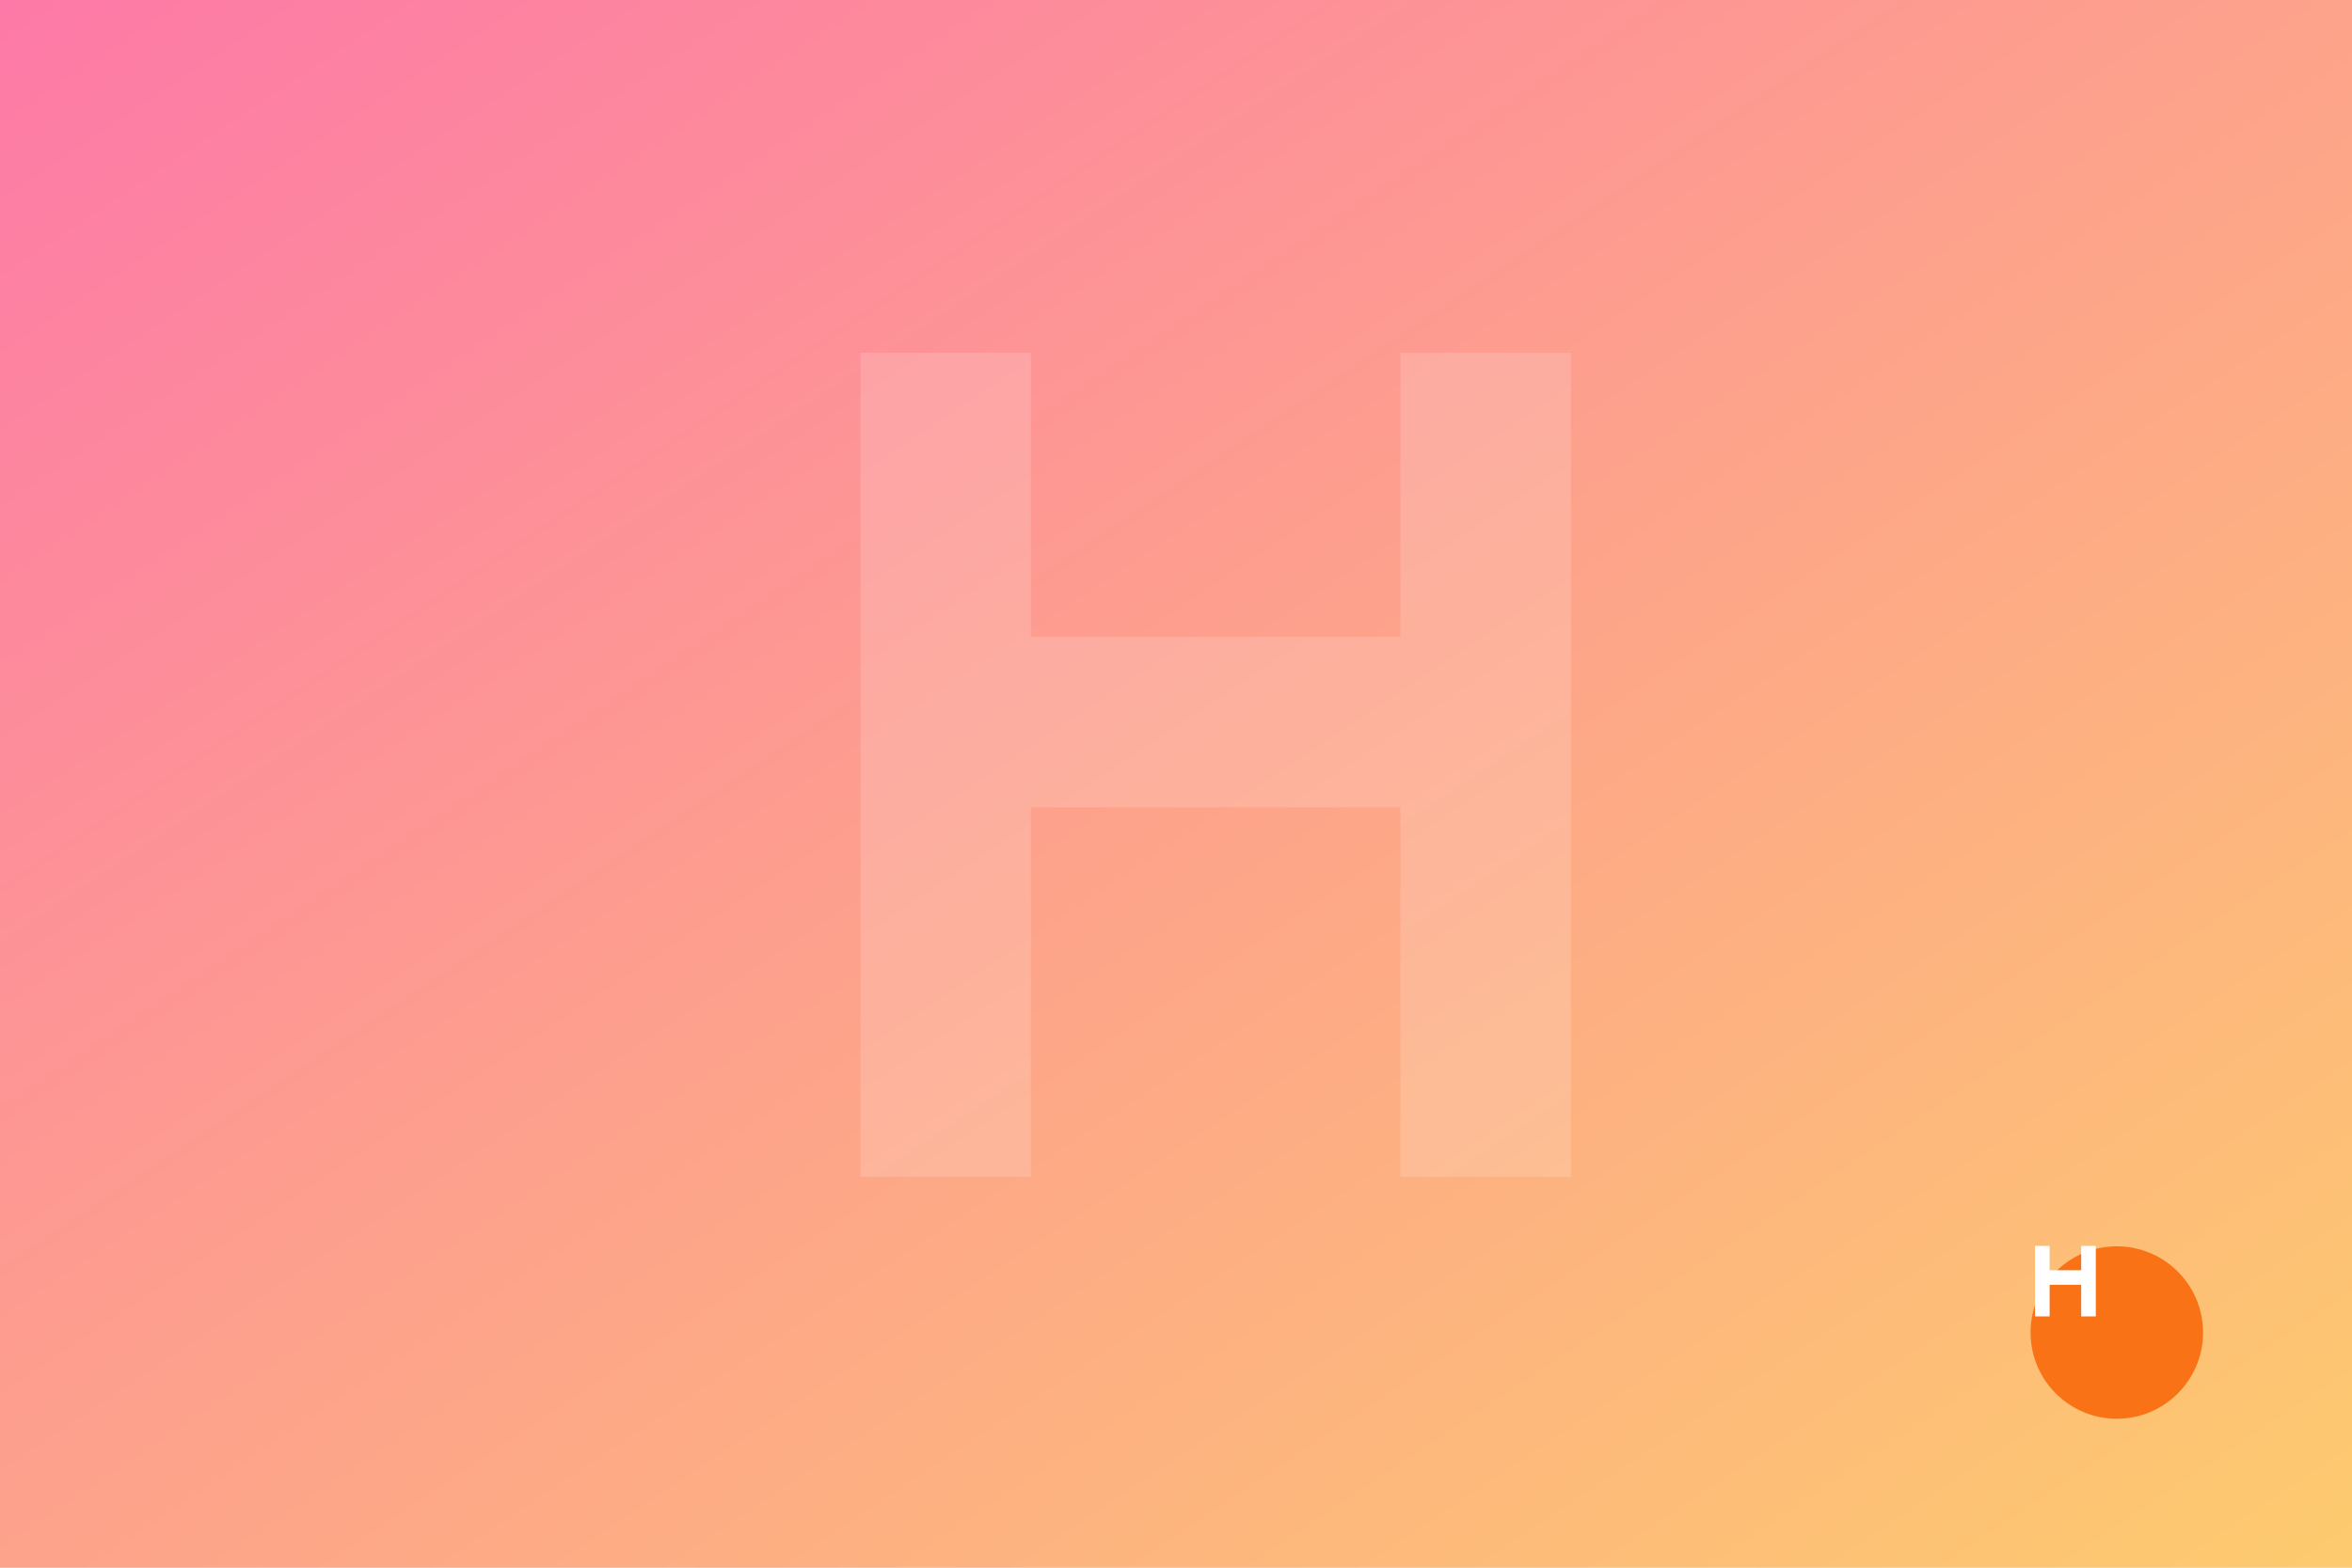
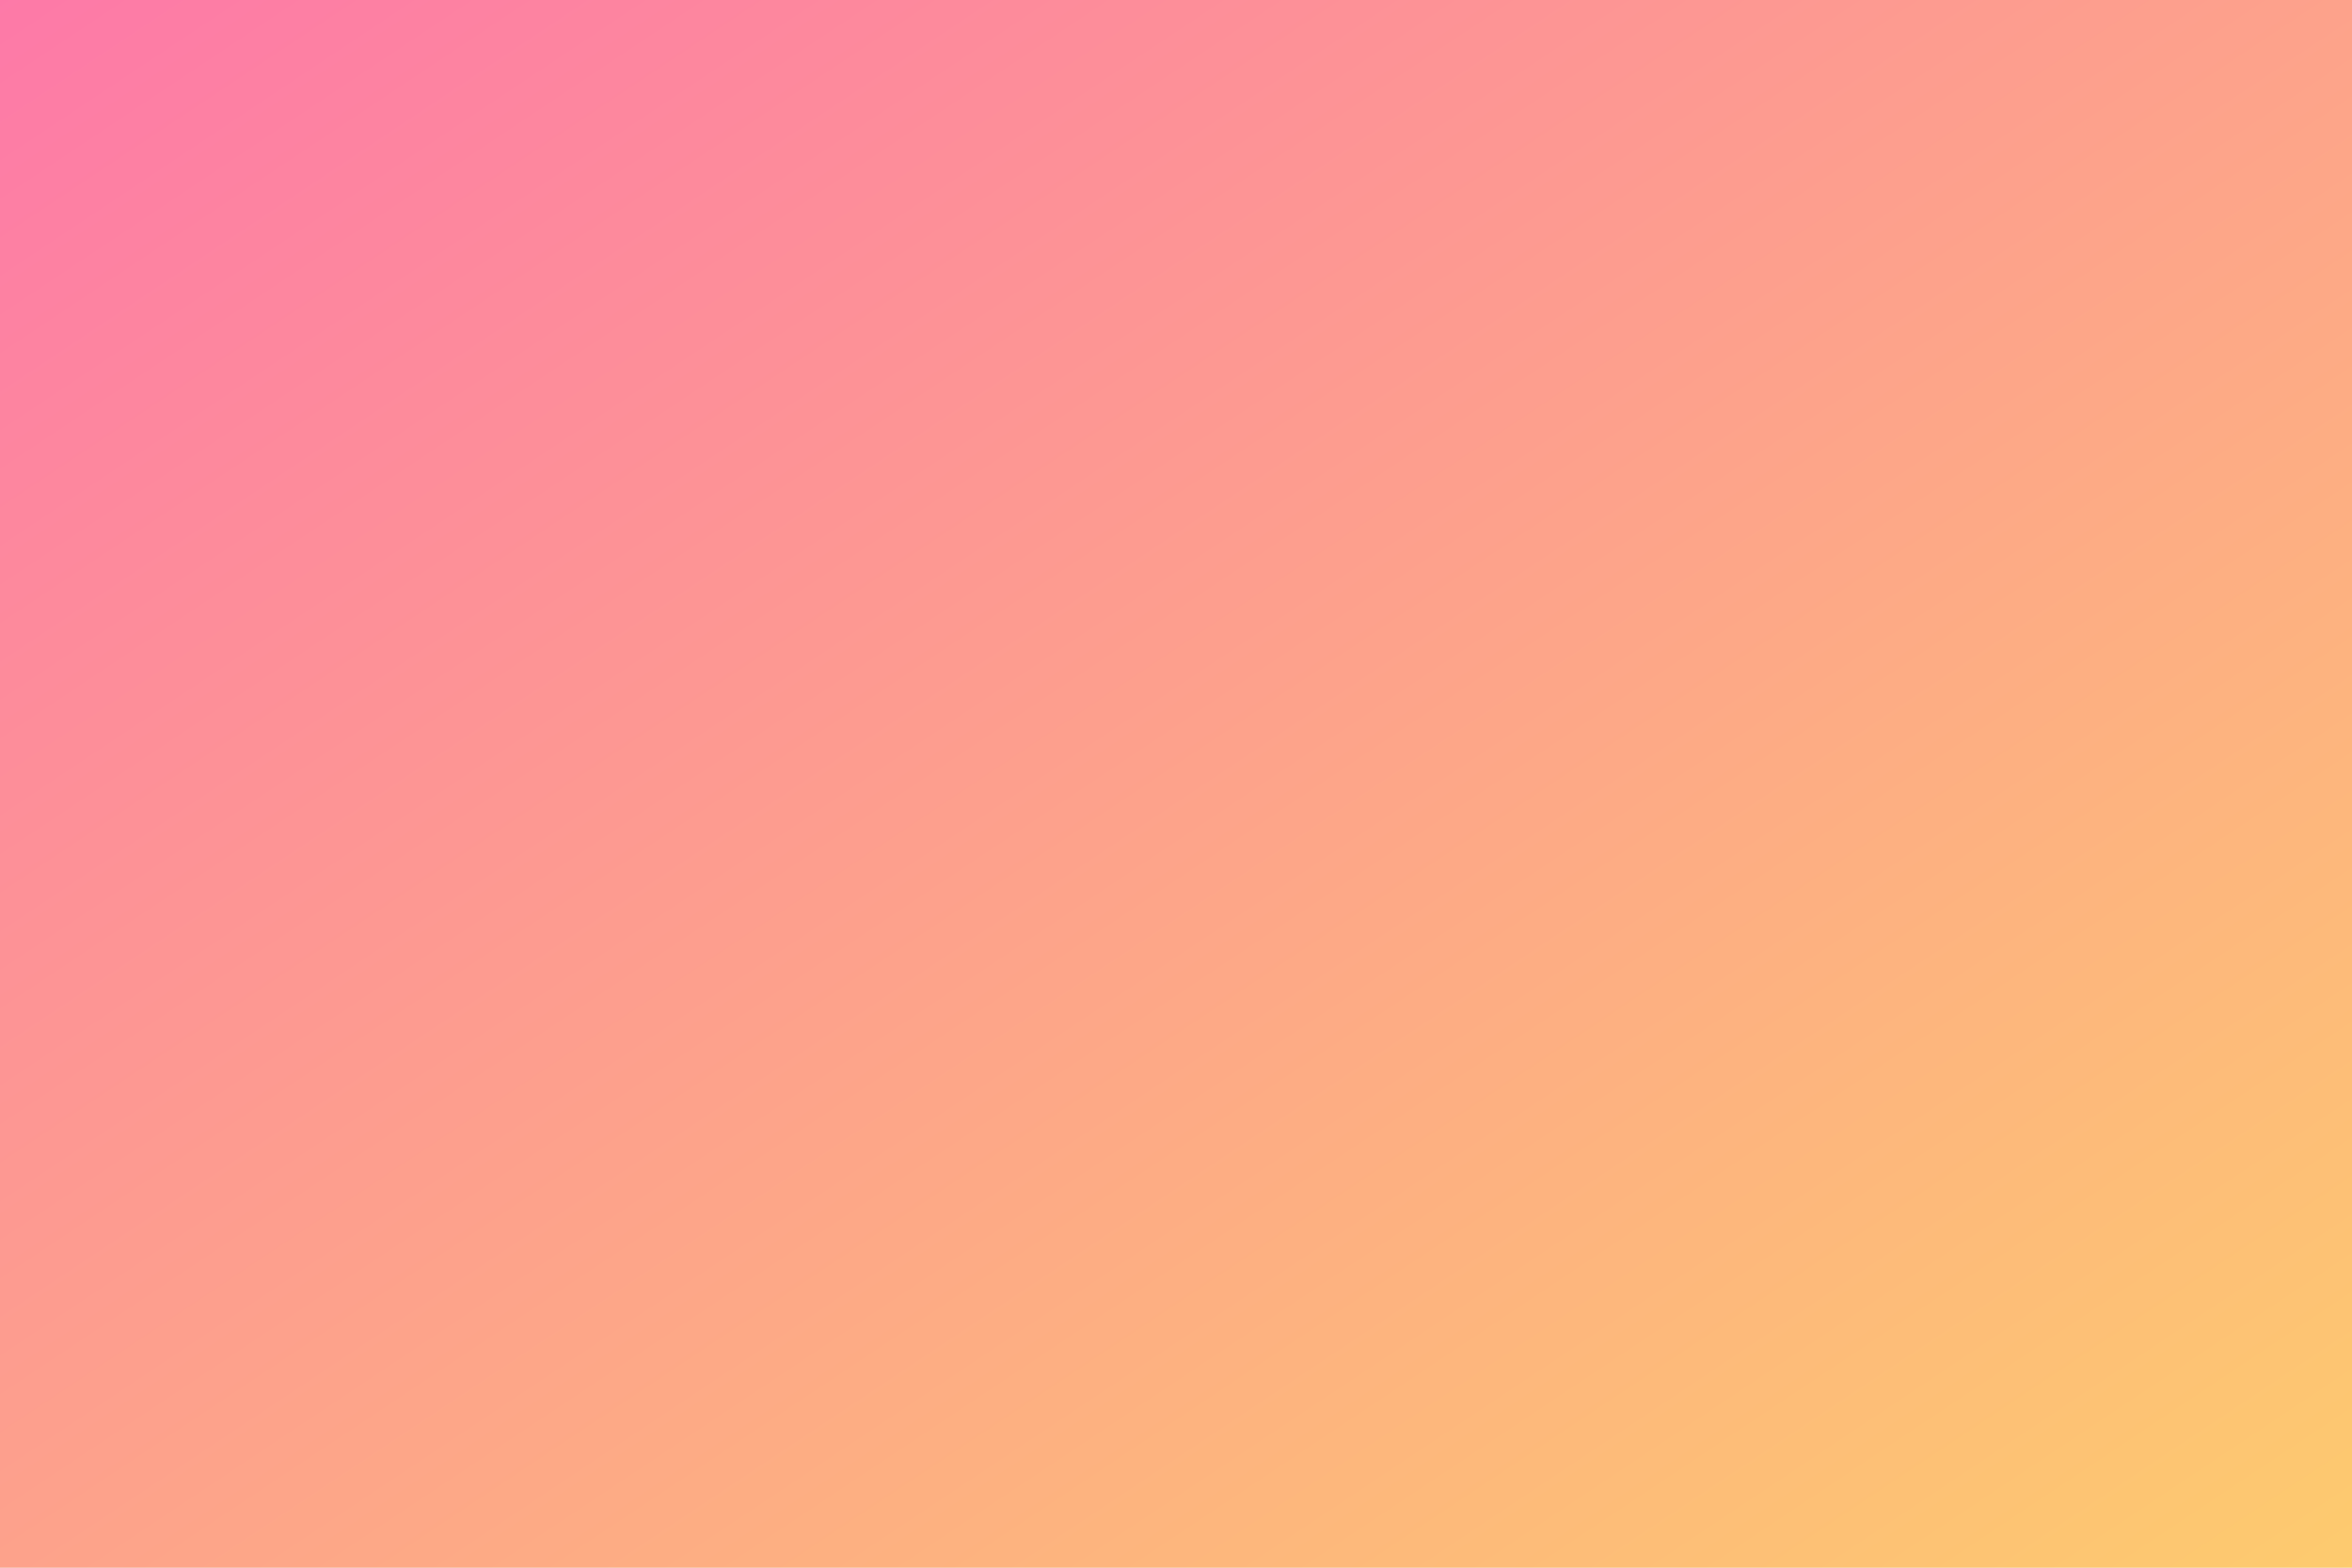
<svg xmlns="http://www.w3.org/2000/svg" viewBox="0 0 600 400" width="600" height="400">
  <defs>
    <linearGradient id="g2" x1="0%" y1="0%" x2="100%" y2="100%">
      <stop offset="0%" stop-color="#FD79A8" />
      <stop offset="100%" stop-color="#FDCB6E" />
    </linearGradient>
  </defs>
  <rect width="600" height="400" fill="url(#g2)" />
-   <g transform="translate(60,-55) scale(7.25)" fill="white" fill-opacity="0.16">
-     <path d="M22 20H28V30H41V20H47V49H41V36H28V49H22V20Z" />
-   </g>
-   <g transform="translate(540,340)">
-     <circle cx="0" cy="0" r="22" fill="#F97316" />
-     <path d="M22 20H28V30H41V20H47V49H41V36H28V49H22V20Z" fill="white" transform="translate(-34.5,-34.5) scale(0.62)" />
-   </g>
</svg>
